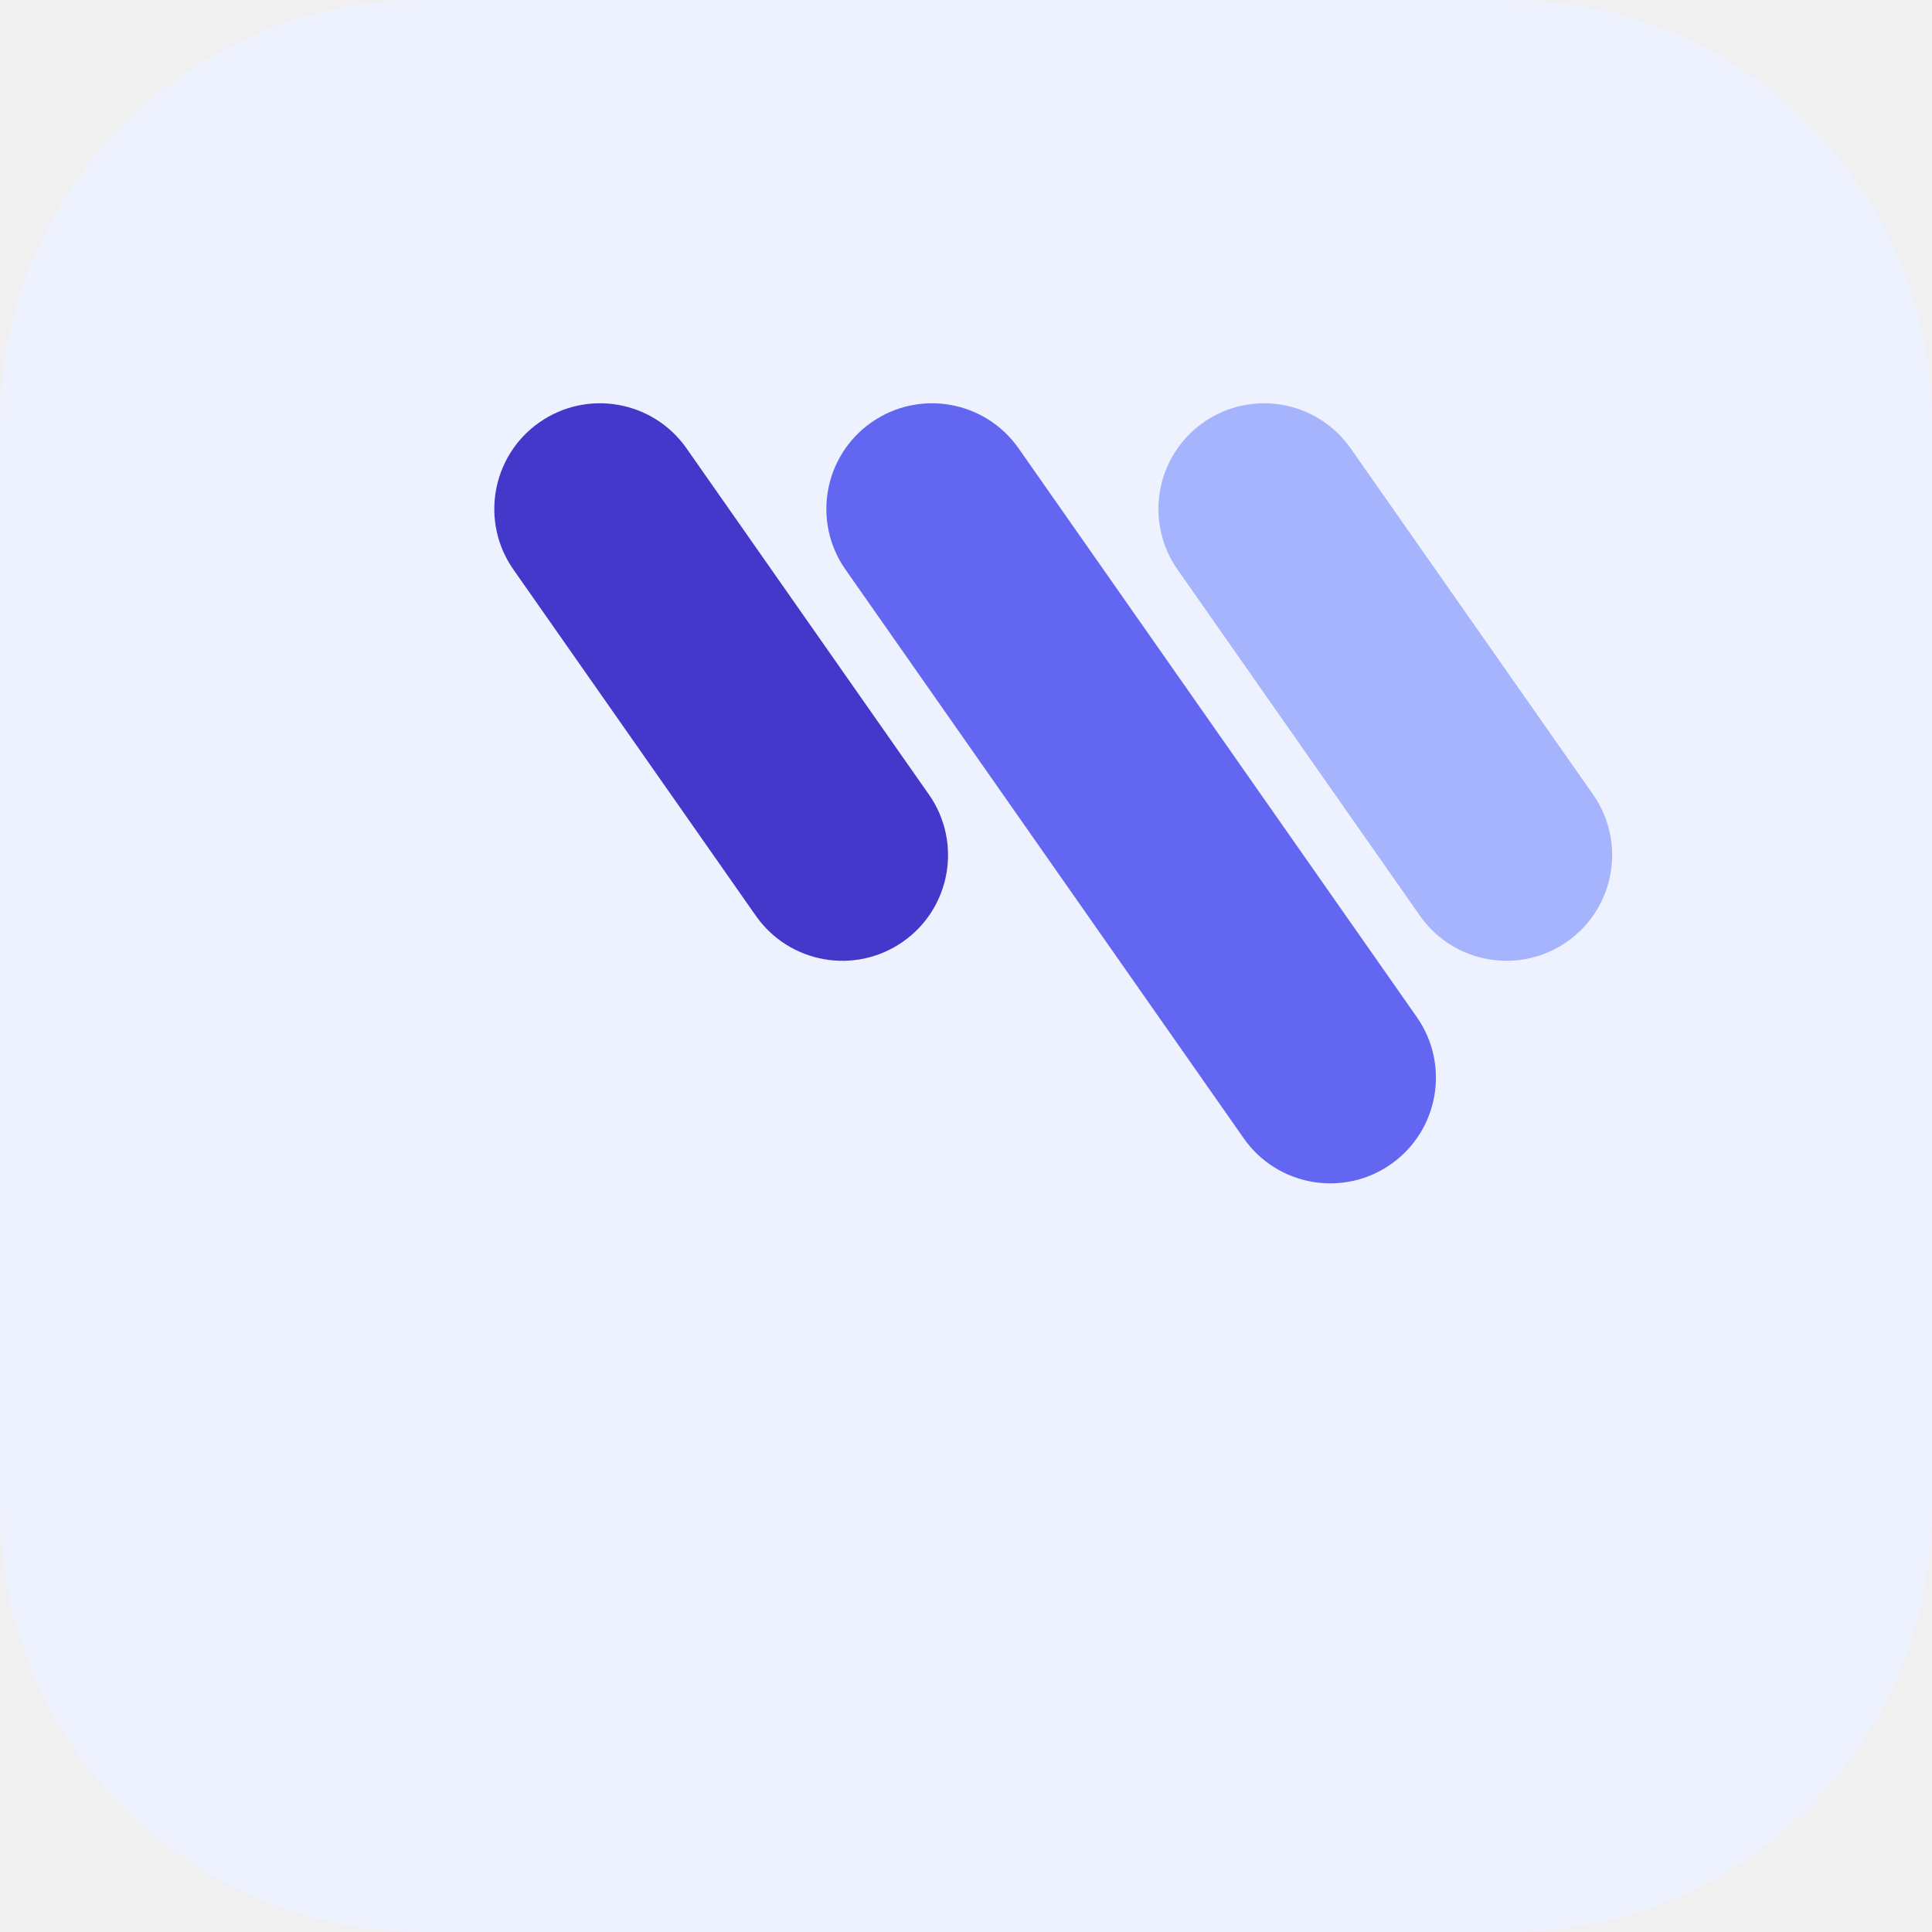
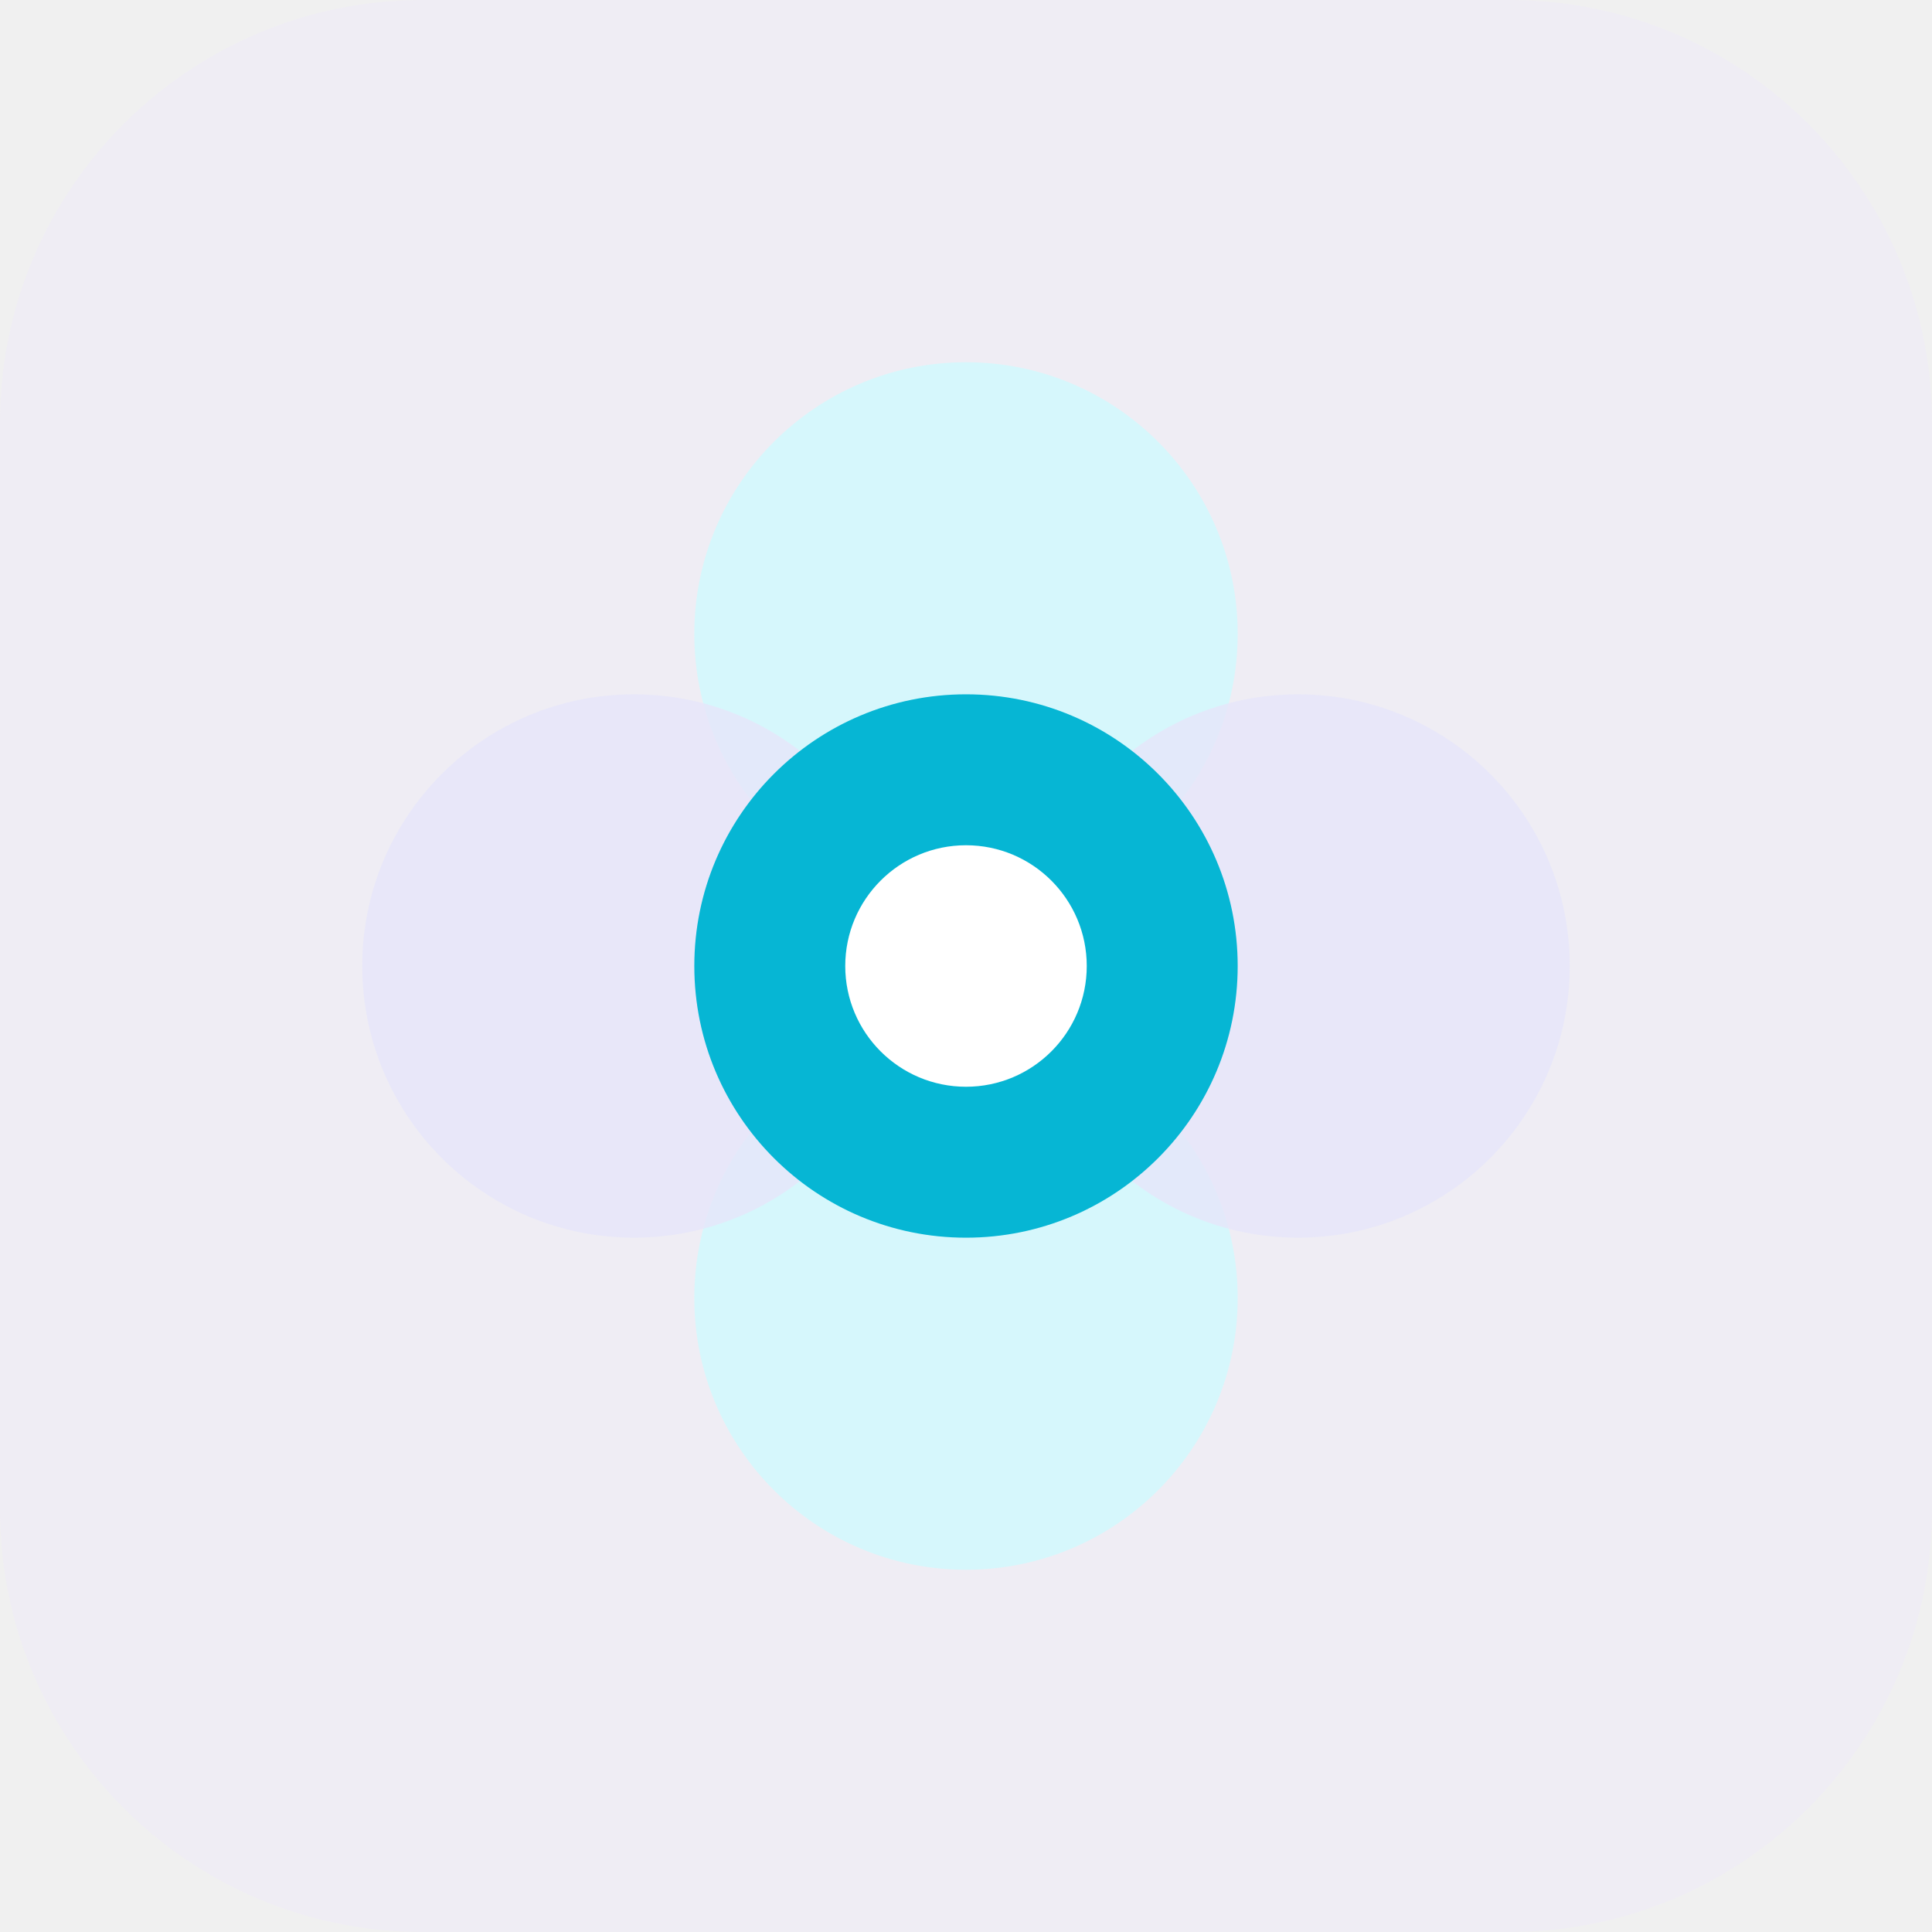
<svg xmlns="http://www.w3.org/2000/svg" viewBox="0 0 128 128" width="128" height="128" fill="none">
-   <rect width="128" height="128" rx="28" fill="#EEF2FF" />
-   <rect x="30" y="32" width="14" height="42" rx="7" transform="rotate(-35 30 32)" fill="#4338CA" />
-   <rect x="52" y="32" width="14" height="60" rx="7" transform="rotate(-35 52 32)" fill="#6366F1" />
-   <rect x="74" y="32" width="14" height="42" rx="7" transform="rotate(-35 74 32)" fill="#A5B4FC" />
+   <rect width="128" height="128" rx="28" fill="#EFEDF4" />
+   <circle cx="64" cy="42" r="18" fill="#CFFAFE" fill-opacity="0.8" />
+   <circle cx="64" cy="86" r="18" fill="#CFFAFE" fill-opacity="0.8" />
+   <circle cx="42" cy="64" r="18" fill="#E6E6FA" fill-opacity="0.8" />
+   <circle cx="86" cy="64" r="18" fill="#E6E6FA" fill-opacity="0.8" />
+   <circle cx="64" cy="64" r="18" fill="#06B6D4" />
+   <circle cx="64" cy="64" r="8" fill="#FFFFFF" />
</svg>
